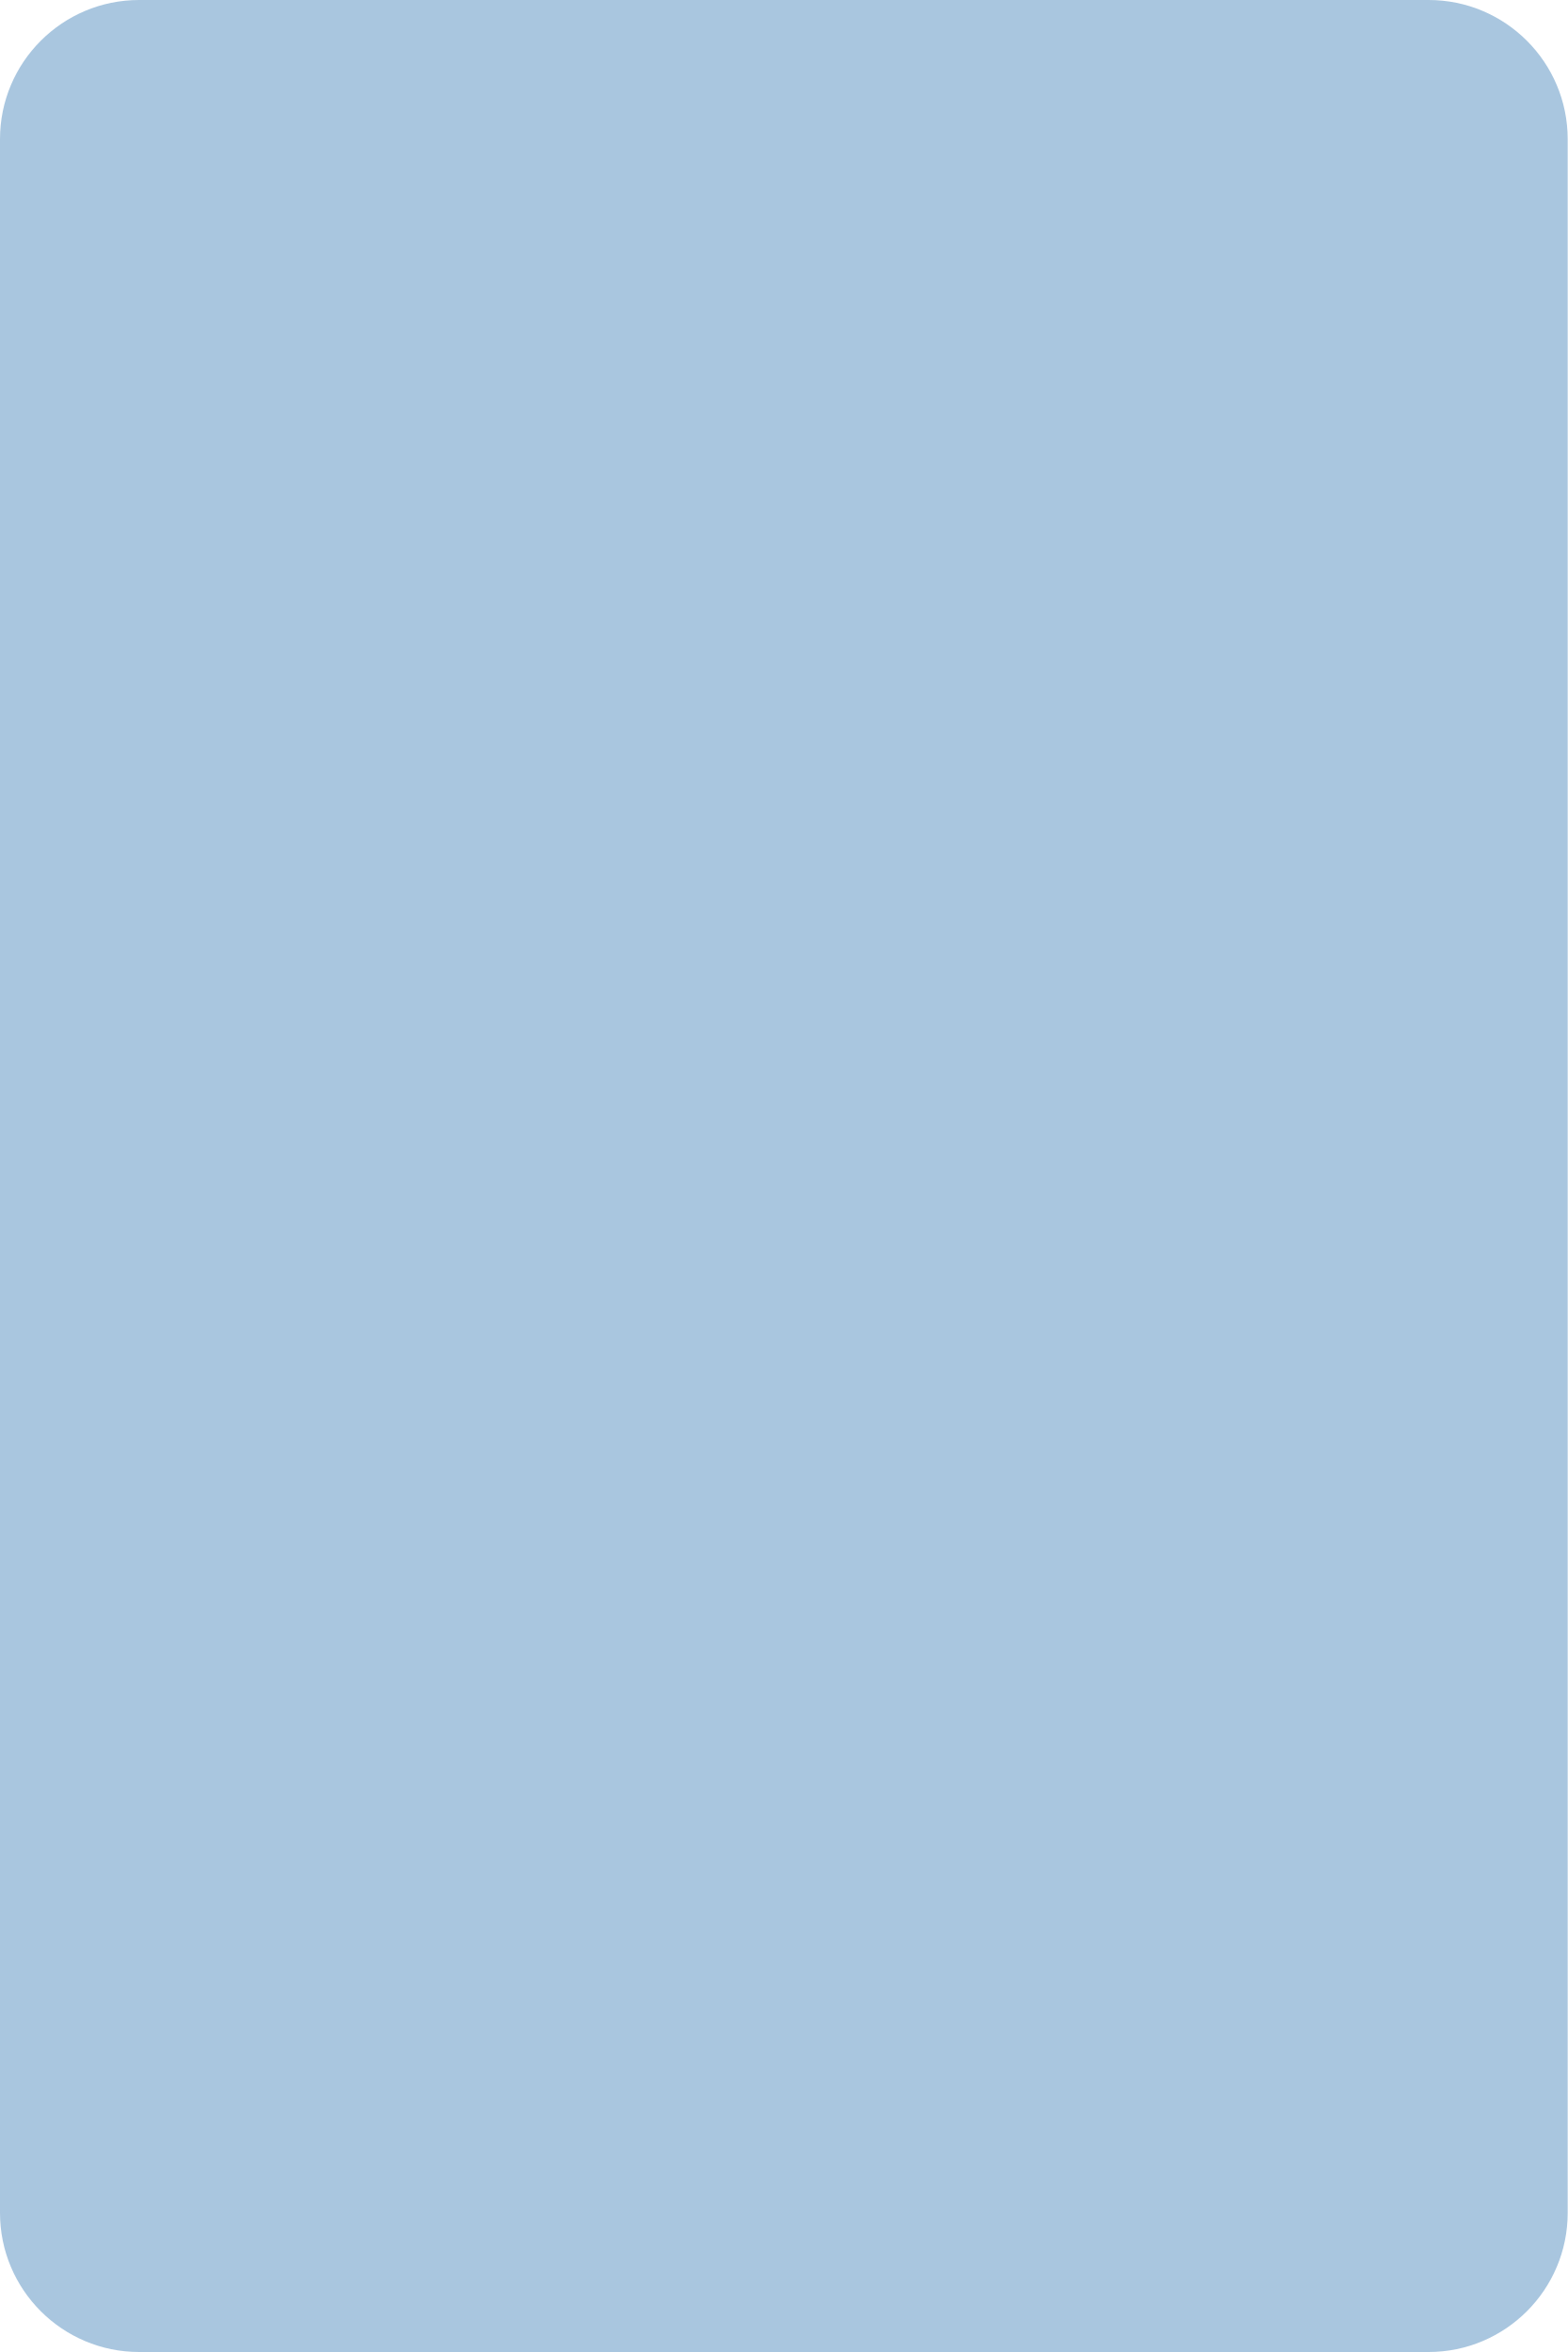
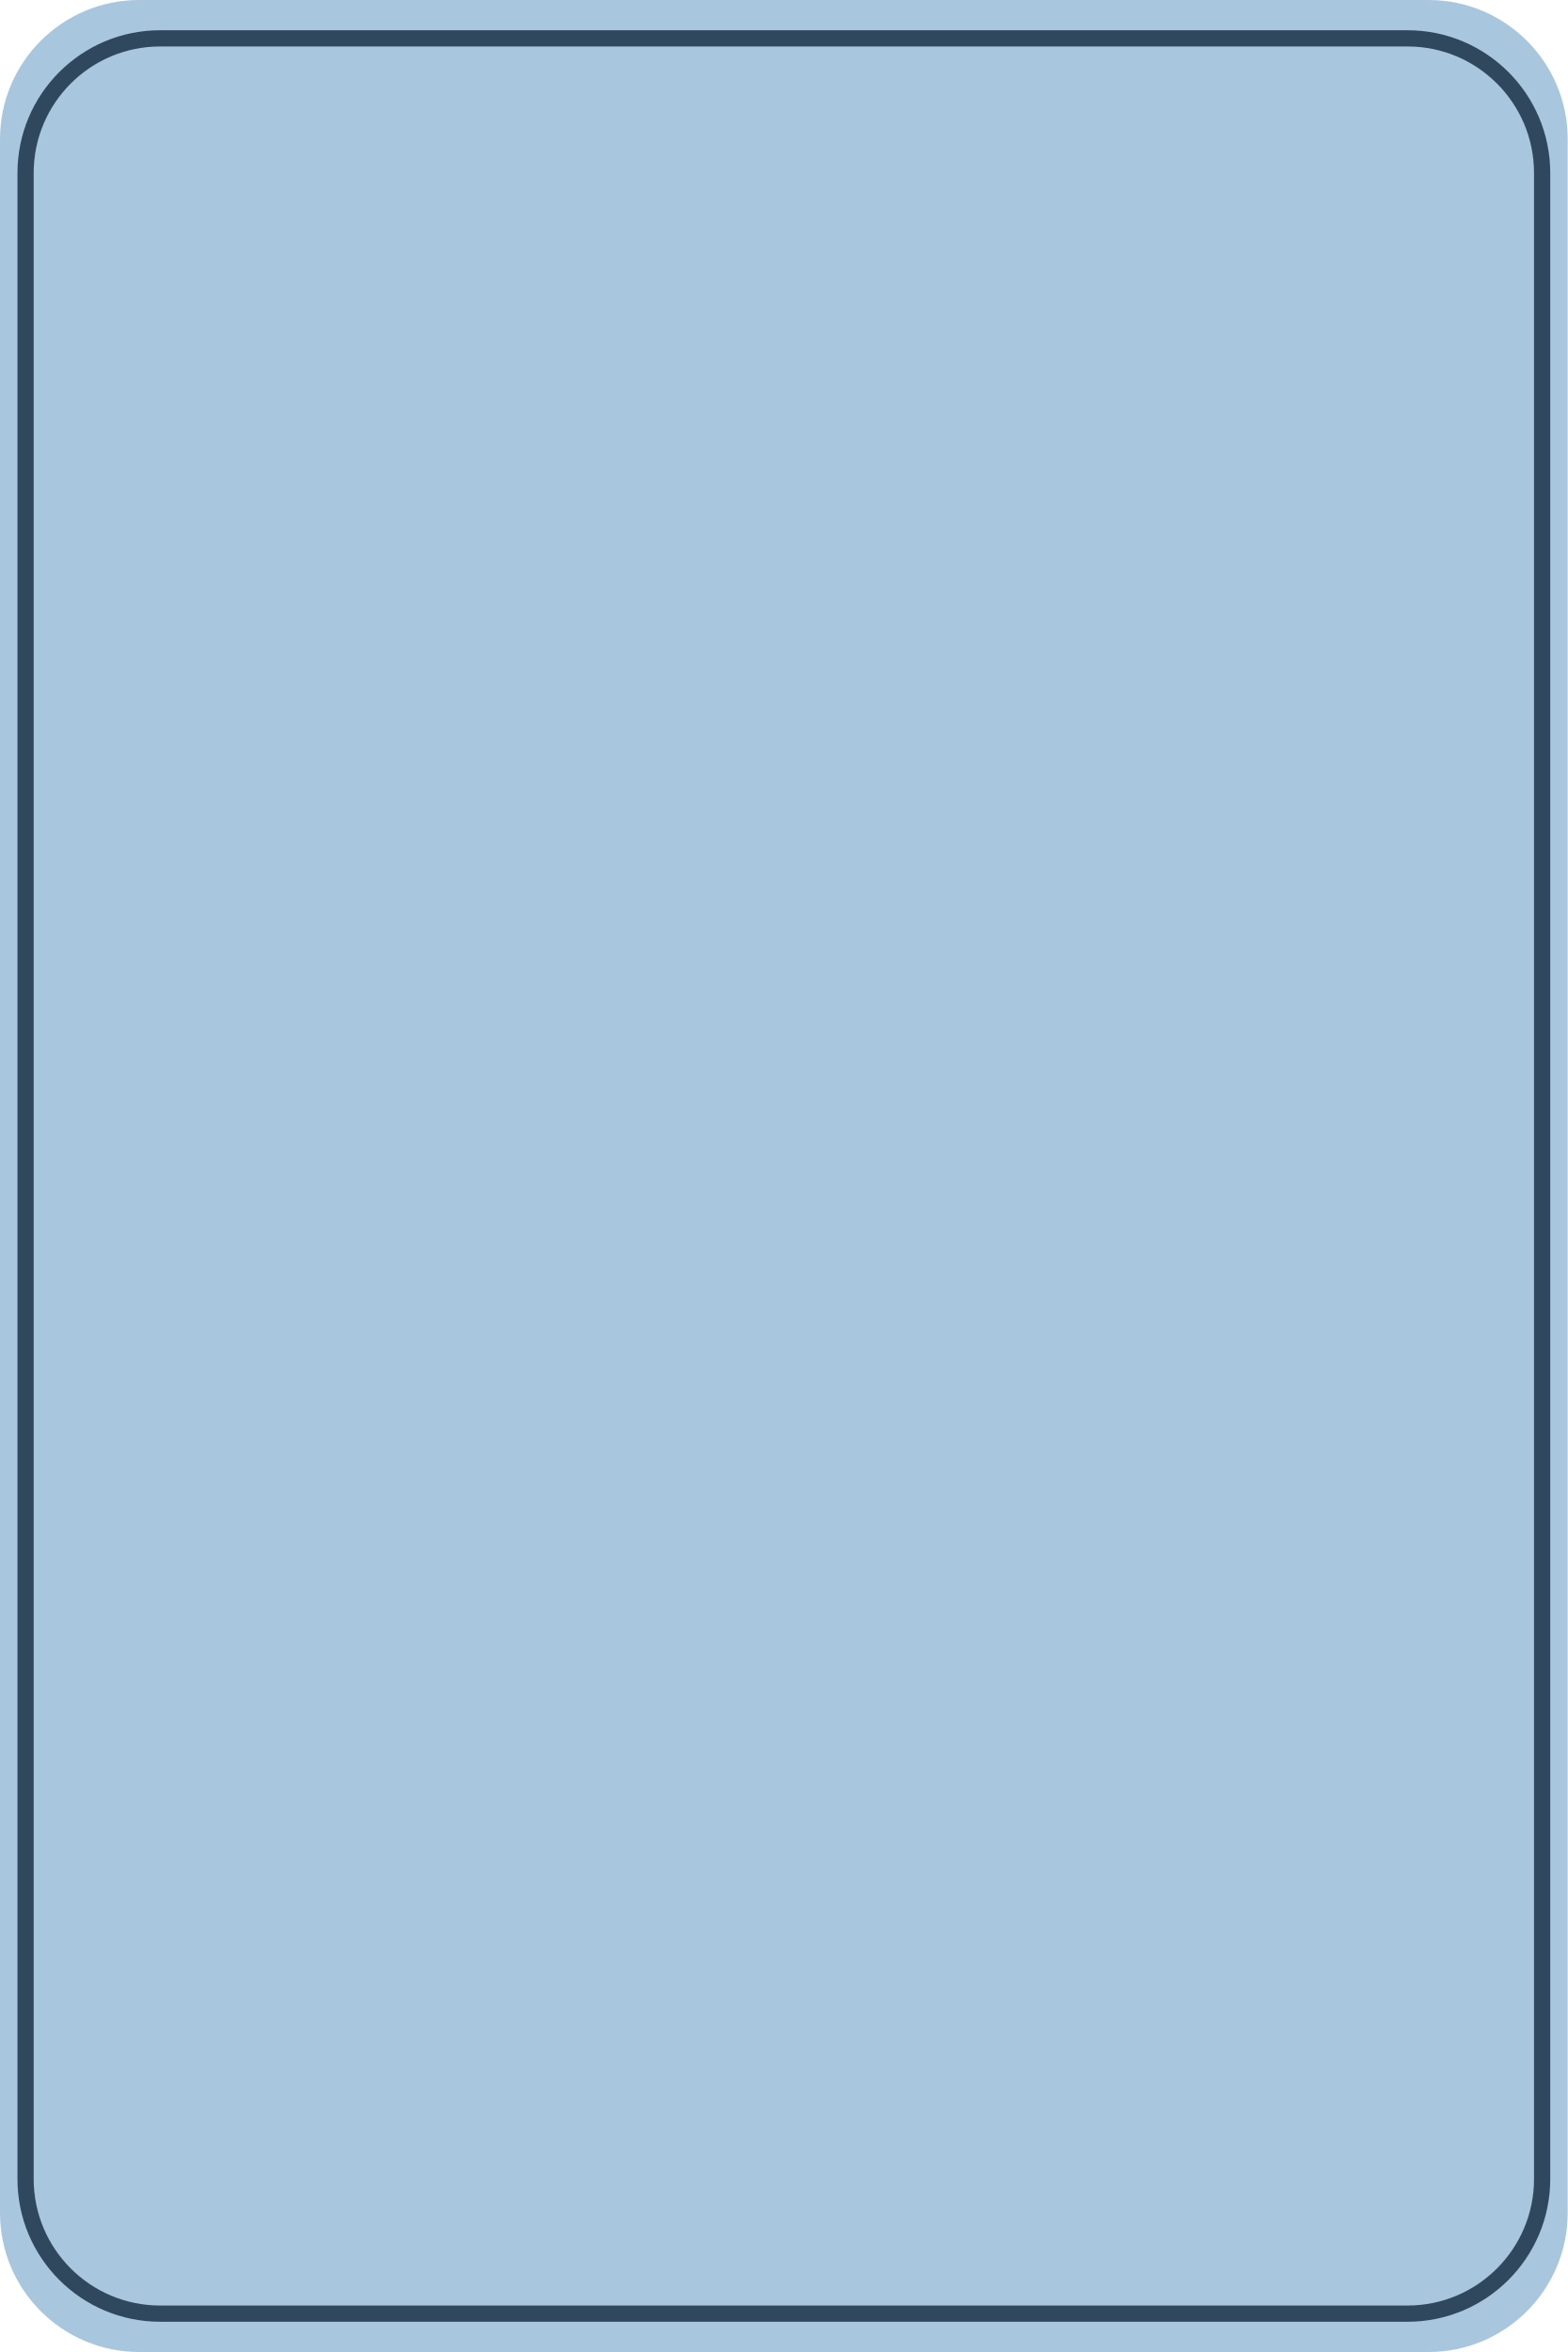
<svg xmlns="http://www.w3.org/2000/svg" width="100" height="150" viewBox="0 0 100 150" version="1.1" id="svg1">
  <defs id="defs1" />
  <g id="layer1">
    <rect style="fill:#a9c6df;fill-opacity:1;stroke:none;stroke-width:10.888" id="rect1" width="100" height="150" x="-2.220446e-16" y="0" ry="8.878" />
+     <rect style="fill:#a9c6df;fill-opacity:1;stroke:#30485d;stroke-width:1.035;stroke-dasharray:none;stroke-opacity:1" id="rect1-6" width="96.739" height="145.108" x="1.631" y="2.446" ry="8.589" />
  </g>
</svg>
